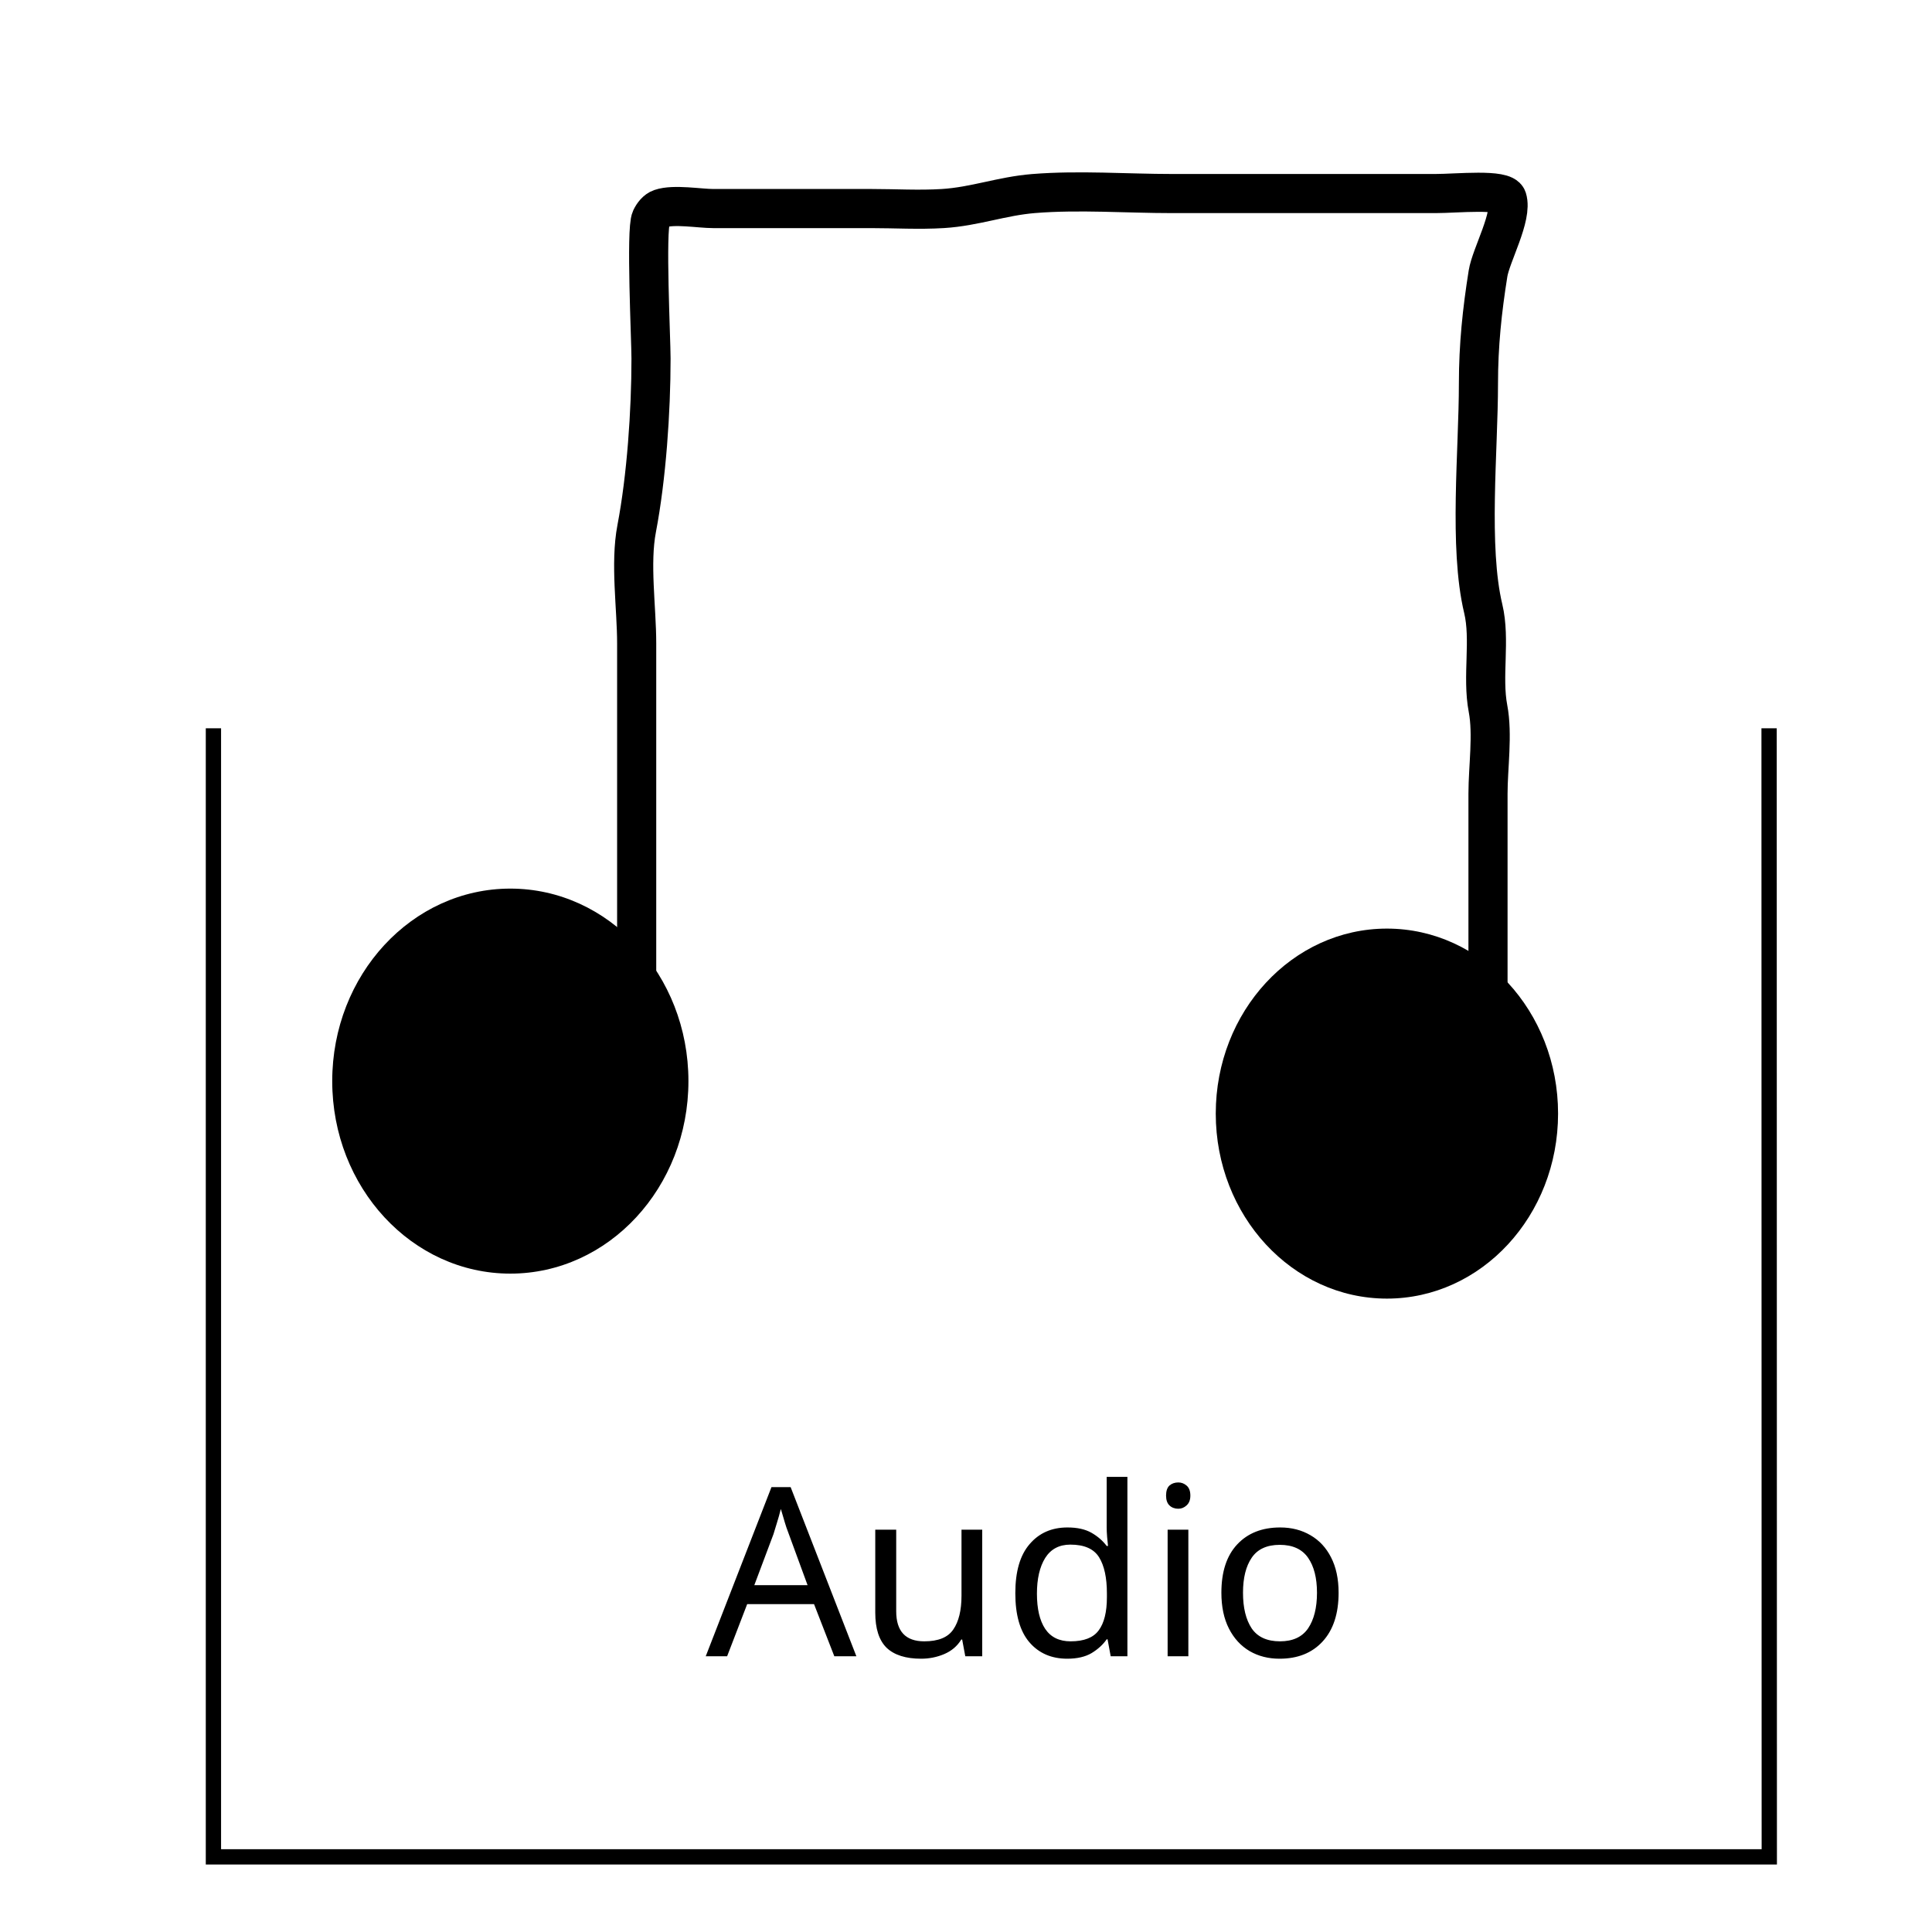
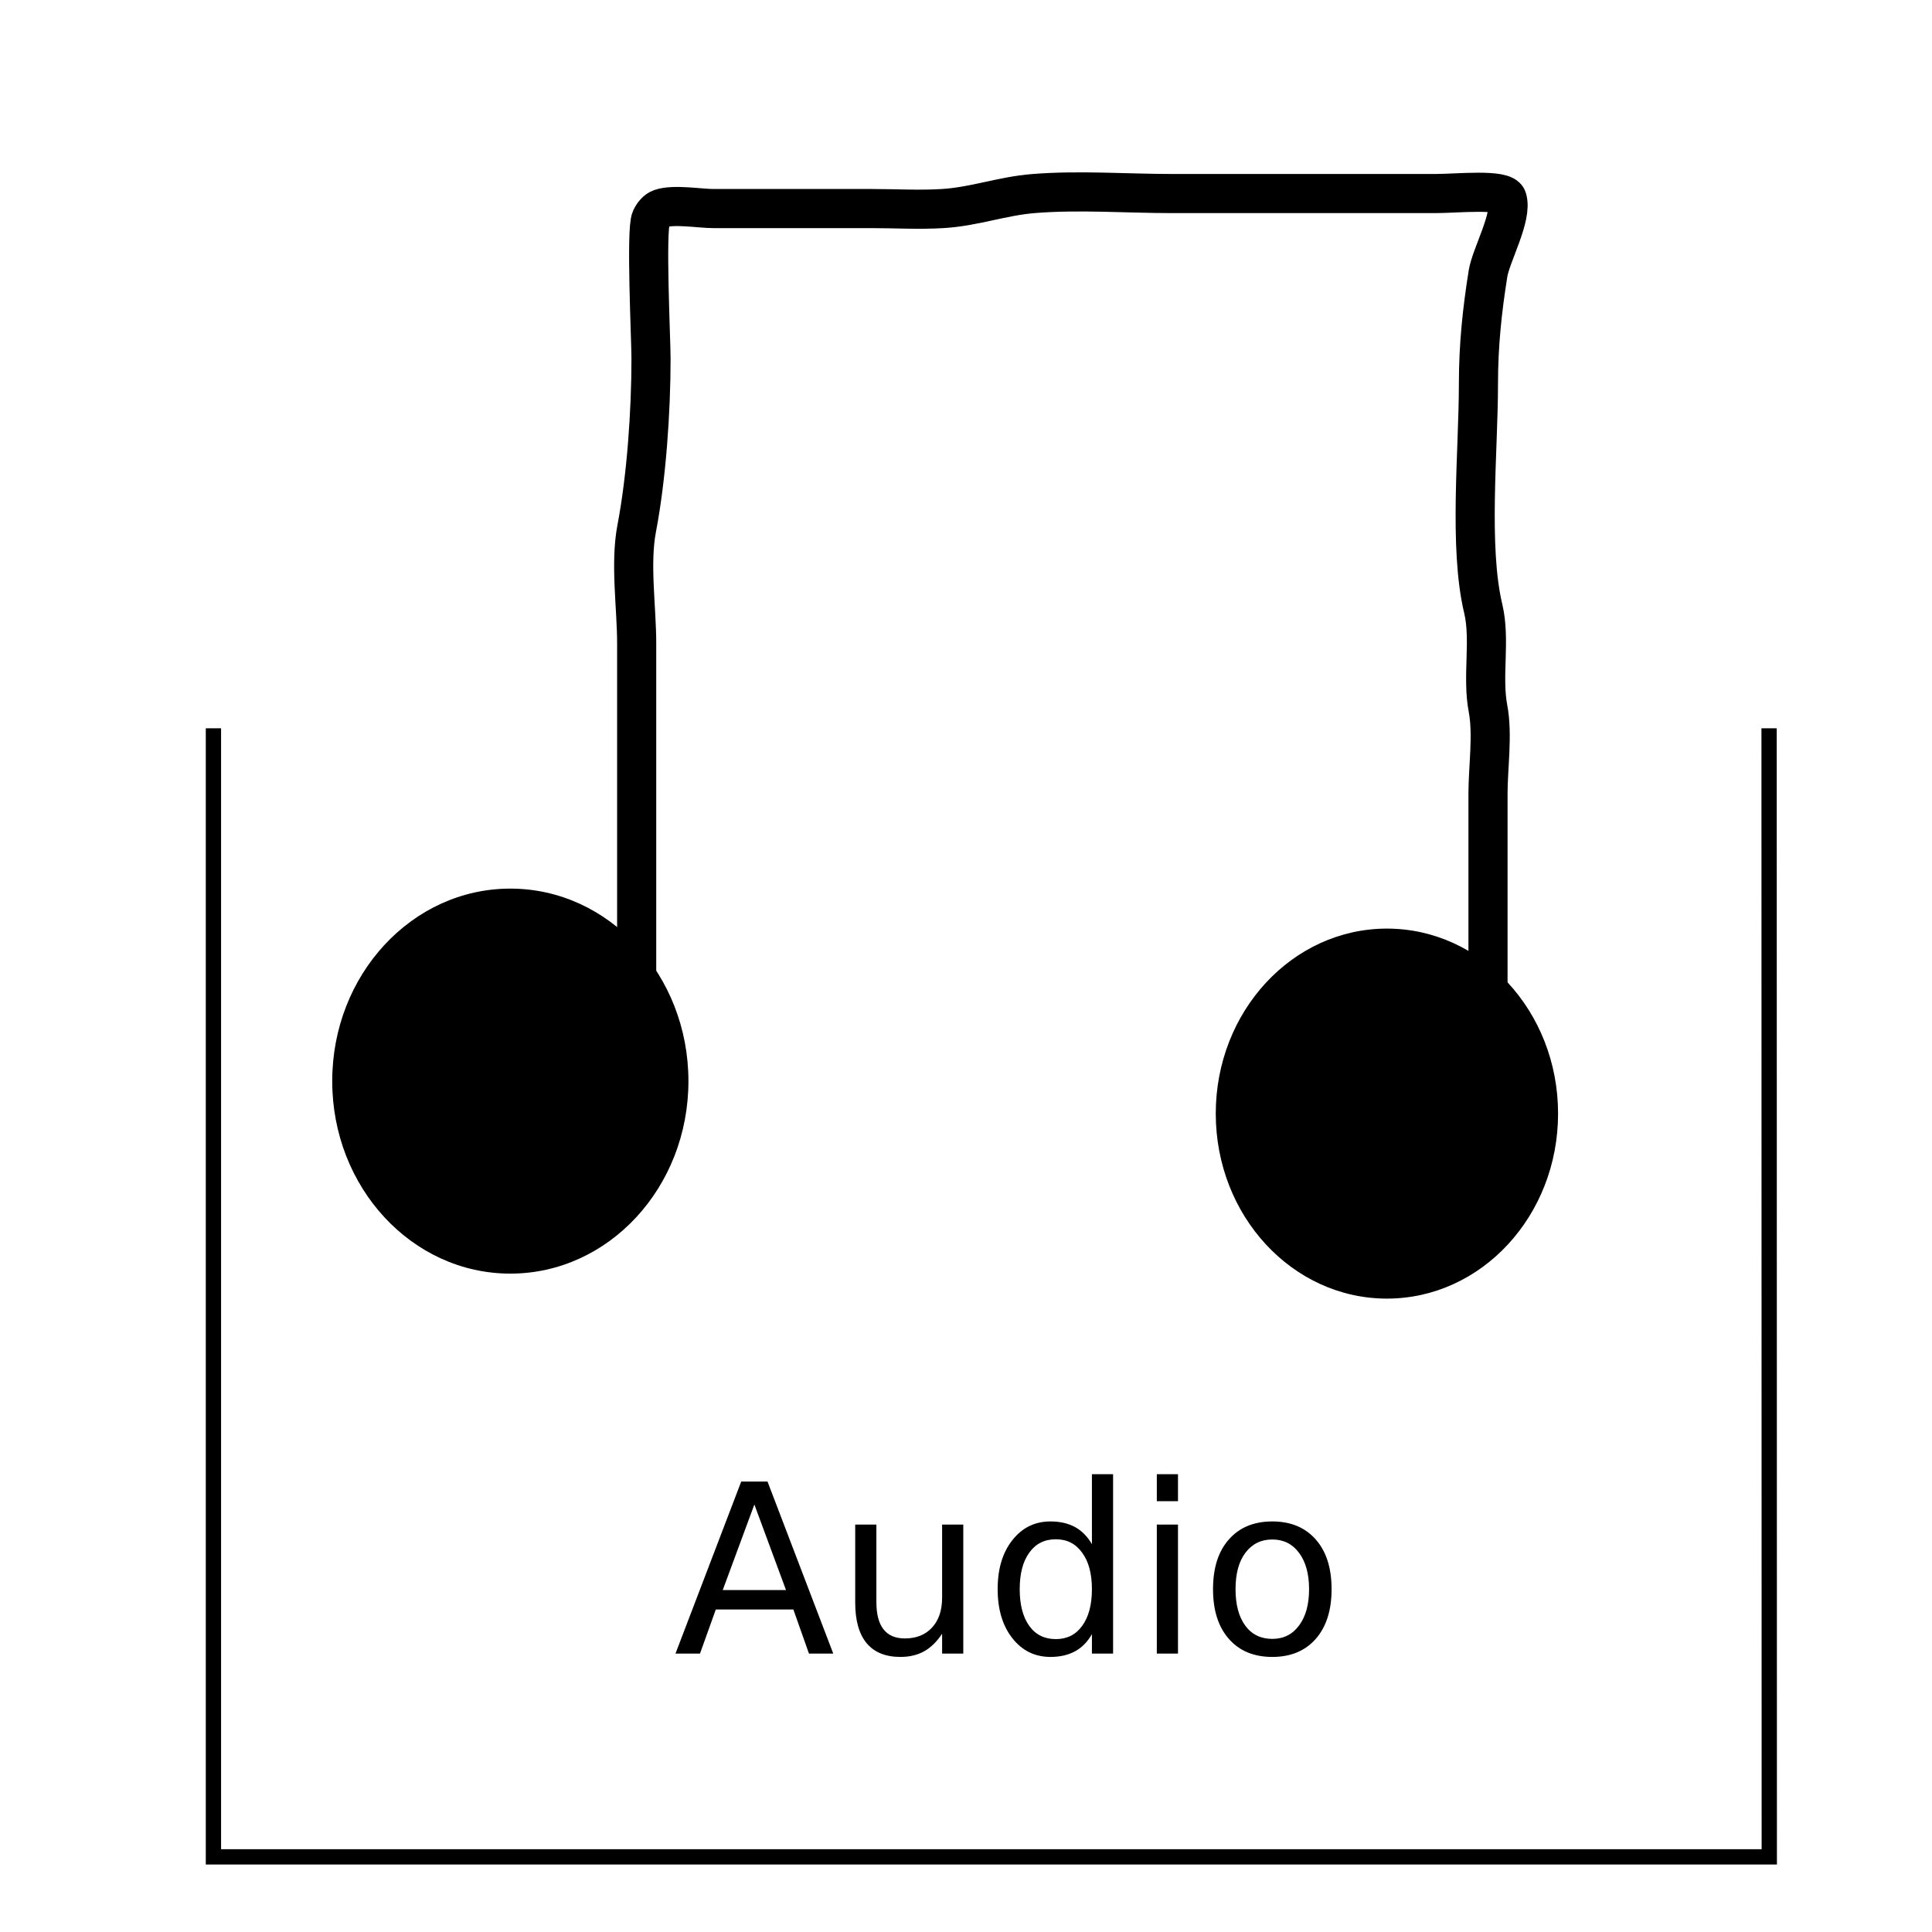
<svg xmlns="http://www.w3.org/2000/svg" width="512" height="512" viewBox="0 0 135.467 135.467" version="1.1" id="svg5">
  <defs id="defs2">
    </defs>
  <g id="layer1">
    <path style="fill:none;stroke:#000000;stroke-width:1.072px;stroke-linecap:butt;stroke-linejoin:miter;stroke-opacity:1" d="M 14.965,51.066 V 130.198 H 124.058 l -0.014,-79.133" id="path915" />
-     <text xml:space="preserve" style="font-size:16.549px;line-height:1.25;font-family:sans-serif;stroke-width:0.517" x="49.485" y="116.13" id="text4478">
-       <tspan style="font-style:normal;font-variant:normal;font-weight:normal;font-stretch:normal;font-family:Minecraft;-inkscape-font-specification:Minecraft;stroke-width:0.517" x="49.485" y="116.13" id="tspan1930">Audio</tspan>
+     <text xml:space="preserve" style="font-size:16.549px;line-height:1.25;font-family:sans-serif;stroke-width:0.517" x="47.239" y="115.943" id="text4478">
+       <tspan style="font-style:normal;font-variant:normal;font-weight:normal;font-stretch:normal;font-family:'DejaVu Sans';-inkscape-font-specification:'DejaVu Sans';stroke-width:0.517" x="47.239" y="115.943" id="tspan1930">Audio</tspan>
    </text>
    <ellipse style="fill:#000000;stroke-width:2.698" id="path8655" cx="35.783" cy="75.805" rx="12.488" ry="13.498" />
    <ellipse style="fill:#000000;stroke-width:2.698" id="path8657" cx="97.247" cy="78.083" rx="12.001" ry="12.972" />
    <path style="fill:none;stroke:#000000;stroke-width:2.743px;stroke-linecap:butt;stroke-linejoin:miter;stroke-opacity:1" d="m 44.642,73.876 c 0,-9.583 0,-19.166 0,-28.75 0,-2.532 -0.471,-5.602 0,-8.064 0.685,-3.581 1.006,-8.203 1.006,-11.921 0,-1.313 -0.373,-9.037 0,-9.817 0.141,-0.296 0.371,-0.597 0.671,-0.701 0.921,-0.321 2.744,0 3.689,0 3.689,0 7.378,0 11.067,0 1.677,0 3.357,0.103 5.03,0 2.244,-0.138 4.131,-0.872 6.372,-1.052 3.197,-0.257 6.516,0 9.725,0 6.148,0 12.297,0 18.445,0 1.521,0 4.805,-0.356 5.03,0.351 0.4,1.253 -1.136,3.968 -1.341,5.259 -0.415,2.604 -0.671,5.031 -0.671,7.713 0,4.692 -0.696,11.464 0.335,15.777 0.525,2.194 -0.095,4.759 0.335,7.012 0.346,1.809 0,4.136 0,5.96 0,4.792 0,9.583 0,14.375" id="path8776" />
  </g>
</svg>
